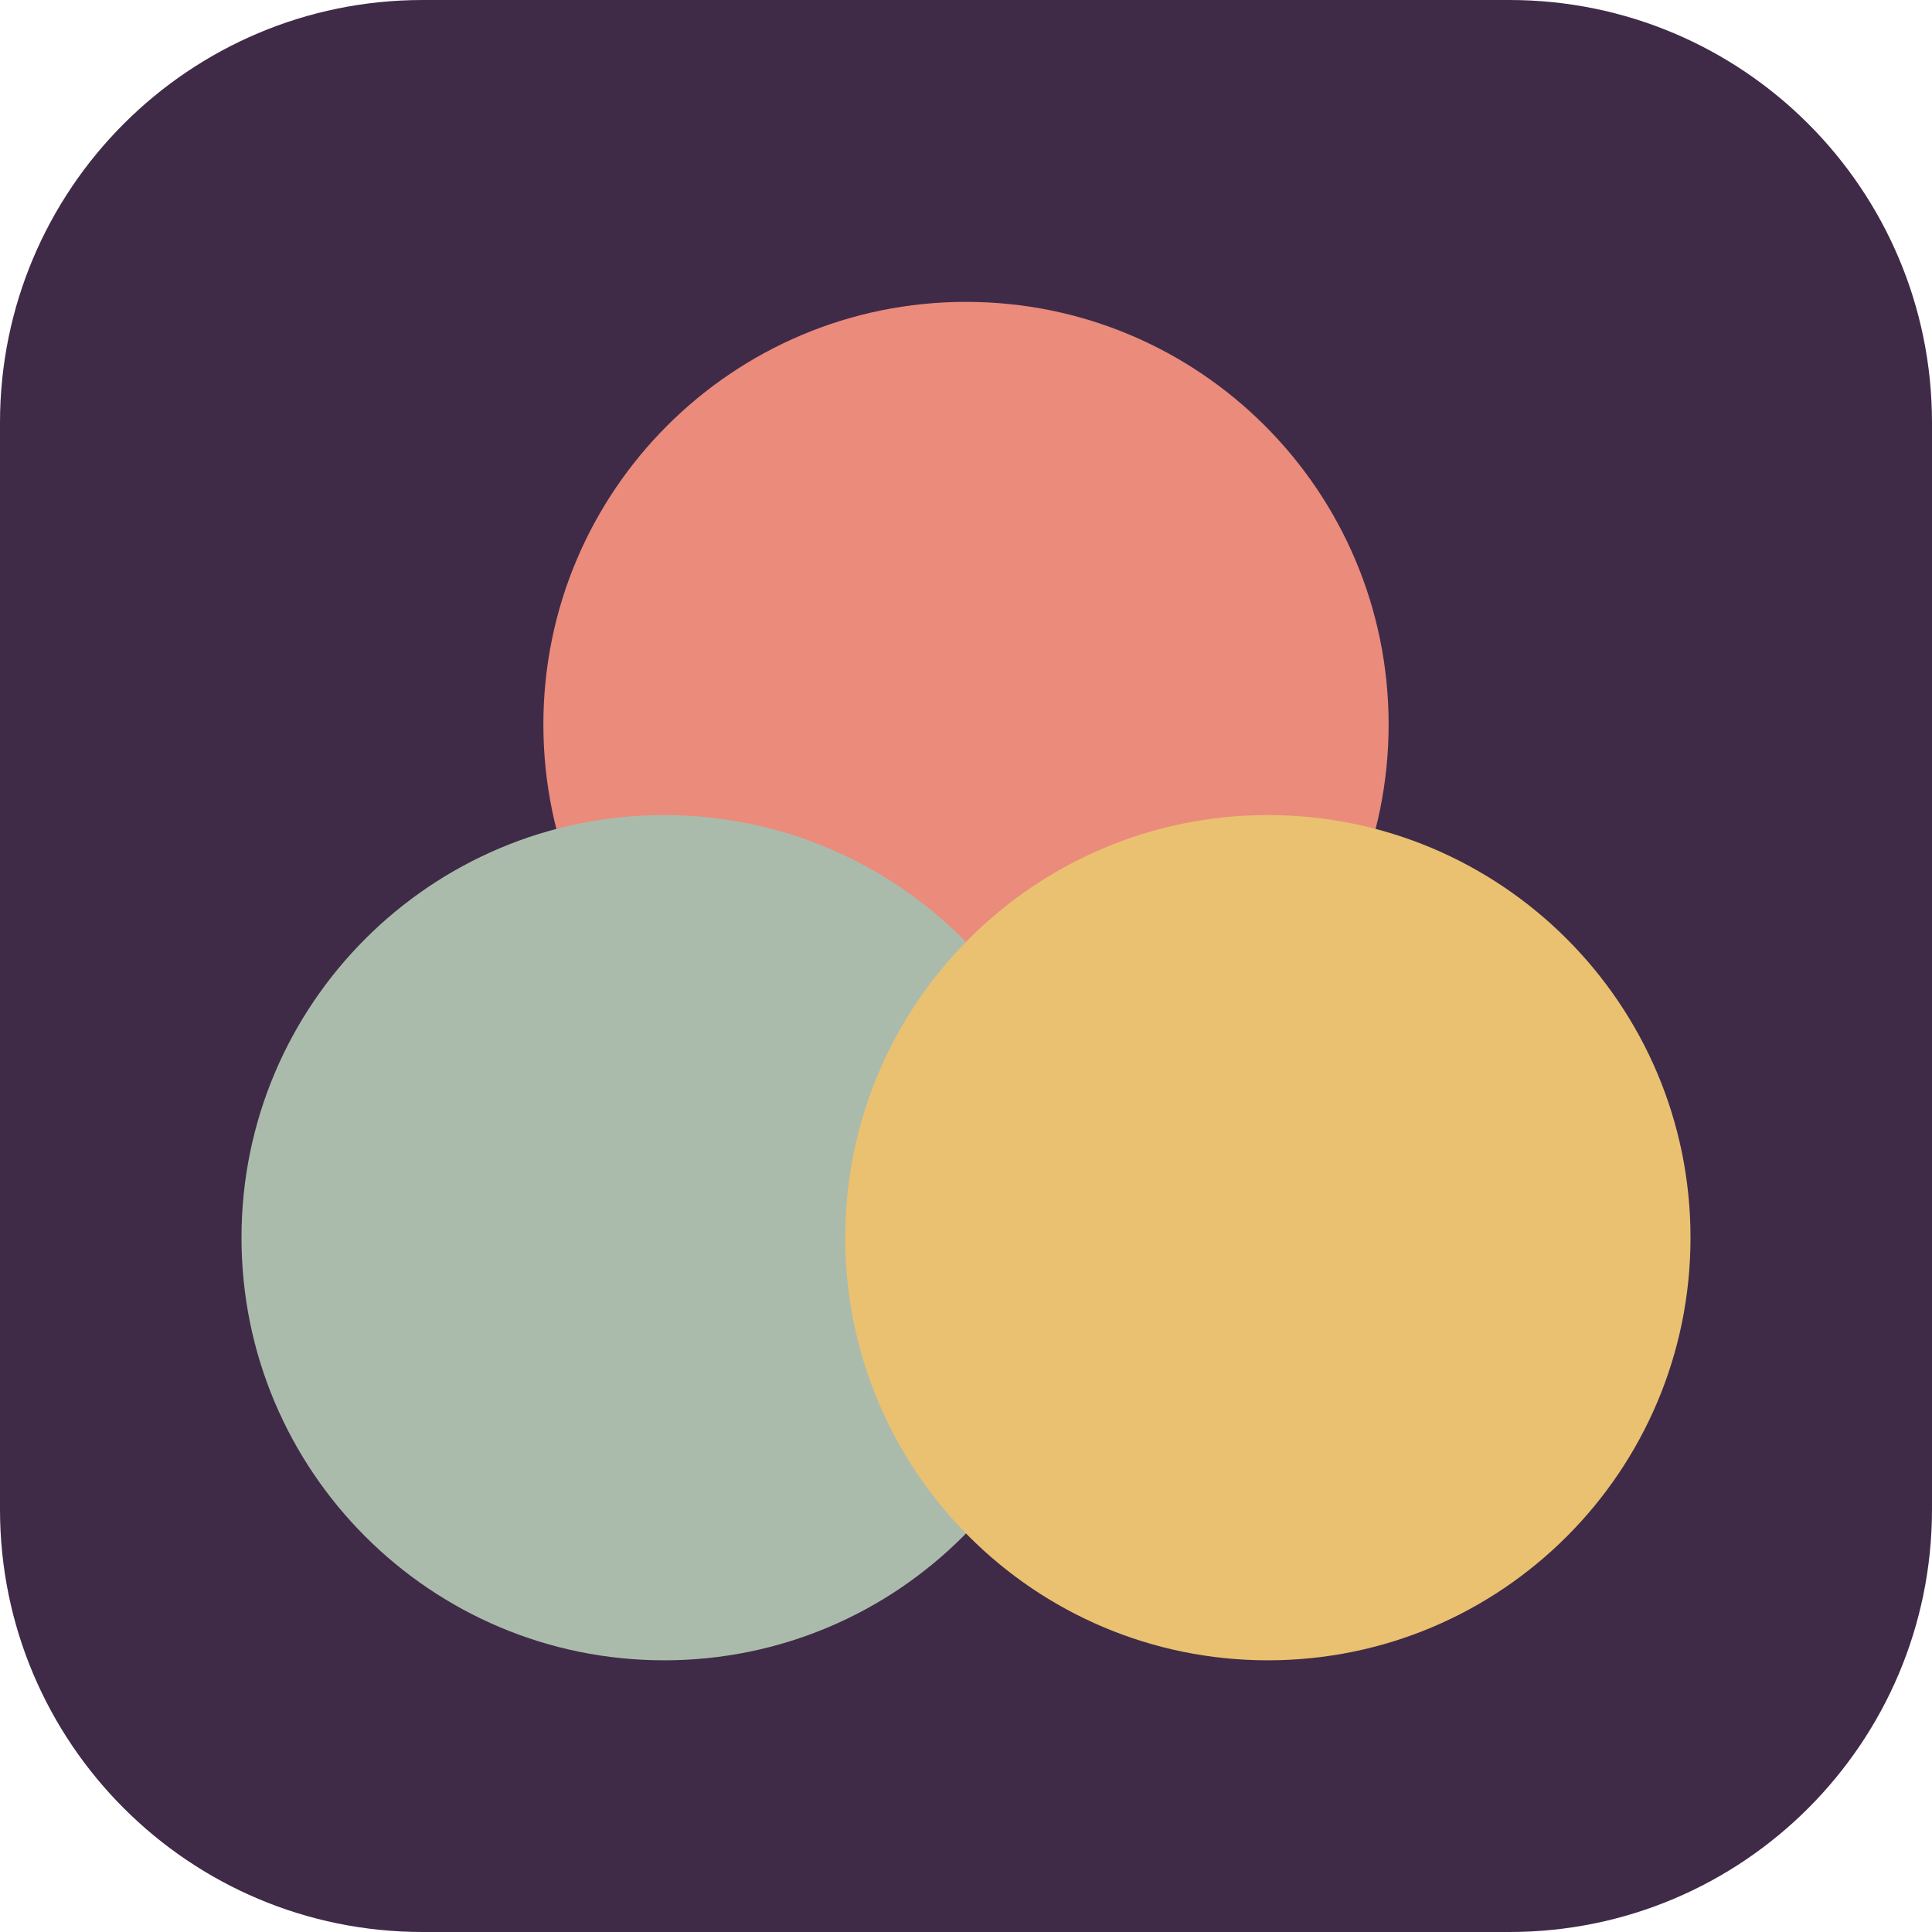
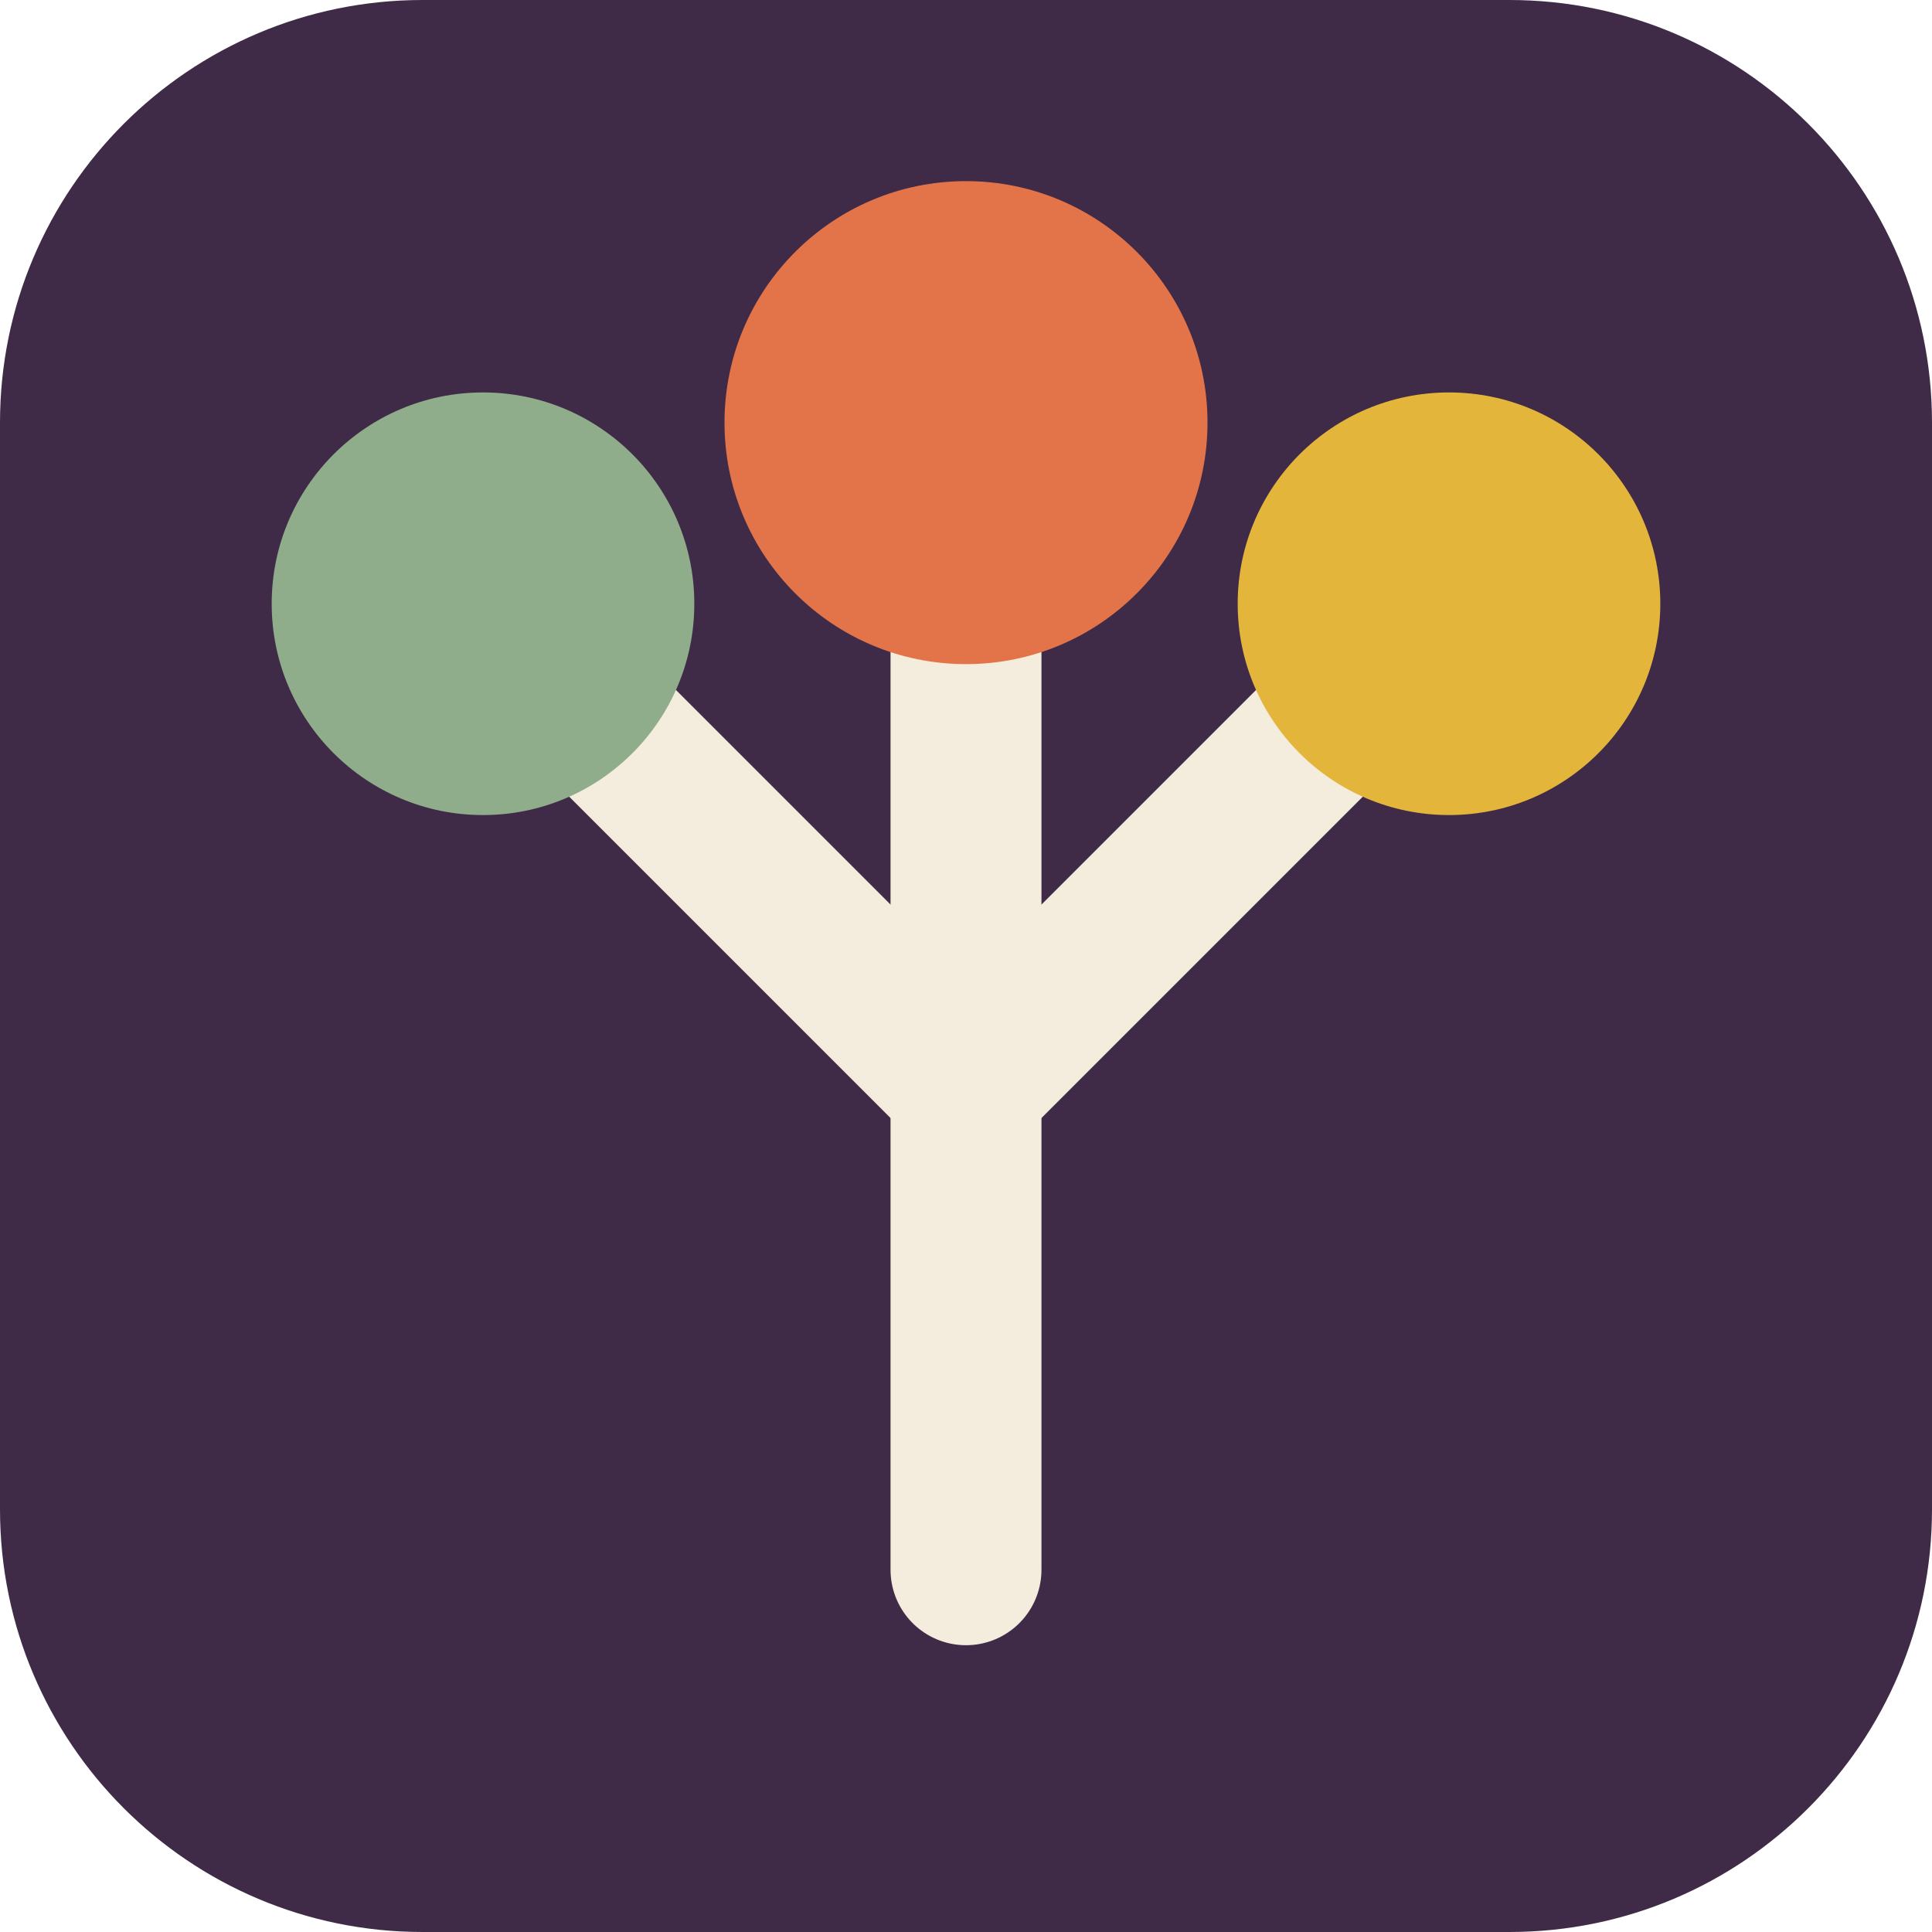
<svg xmlns="http://www.w3.org/2000/svg" viewBox="0 0 64 64" role="img" aria-label="LCL favicon">
  <rect x="0" y="0" width="64" height="64" rx="14" ry="14" fill="#3F2B47" />
-   <g style="mix-blend-mode: screen;">
-     <circle cx="32" cy="24" r="14" fill="#E37449" />
-     <circle cx="22" cy="41" r="14" fill="#8FAD8A" />
-     <circle cx="42" cy="41" r="14" fill="#E3B53A" />
+   <g fill="none" stroke="#F4ECDC" stroke-width="5" stroke-linecap="round">
+     <line x1="32" y1="52" x2="32" y2="36" />
+     <line x1="32" y1="36" x2="16" y2="20" />
+     <line x1="32" y1="36" x2="32" y2="14" />
+     <line x1="32" y1="36" x2="48" y2="20" />
  </g>
+   <circle cx="16" cy="20" r="7" fill="#8FAD8A" />
+   <circle cx="32" cy="14" r="8" fill="#E37449" />
+   <circle cx="48" cy="20" r="7" fill="#E3B53A" />
</svg>
